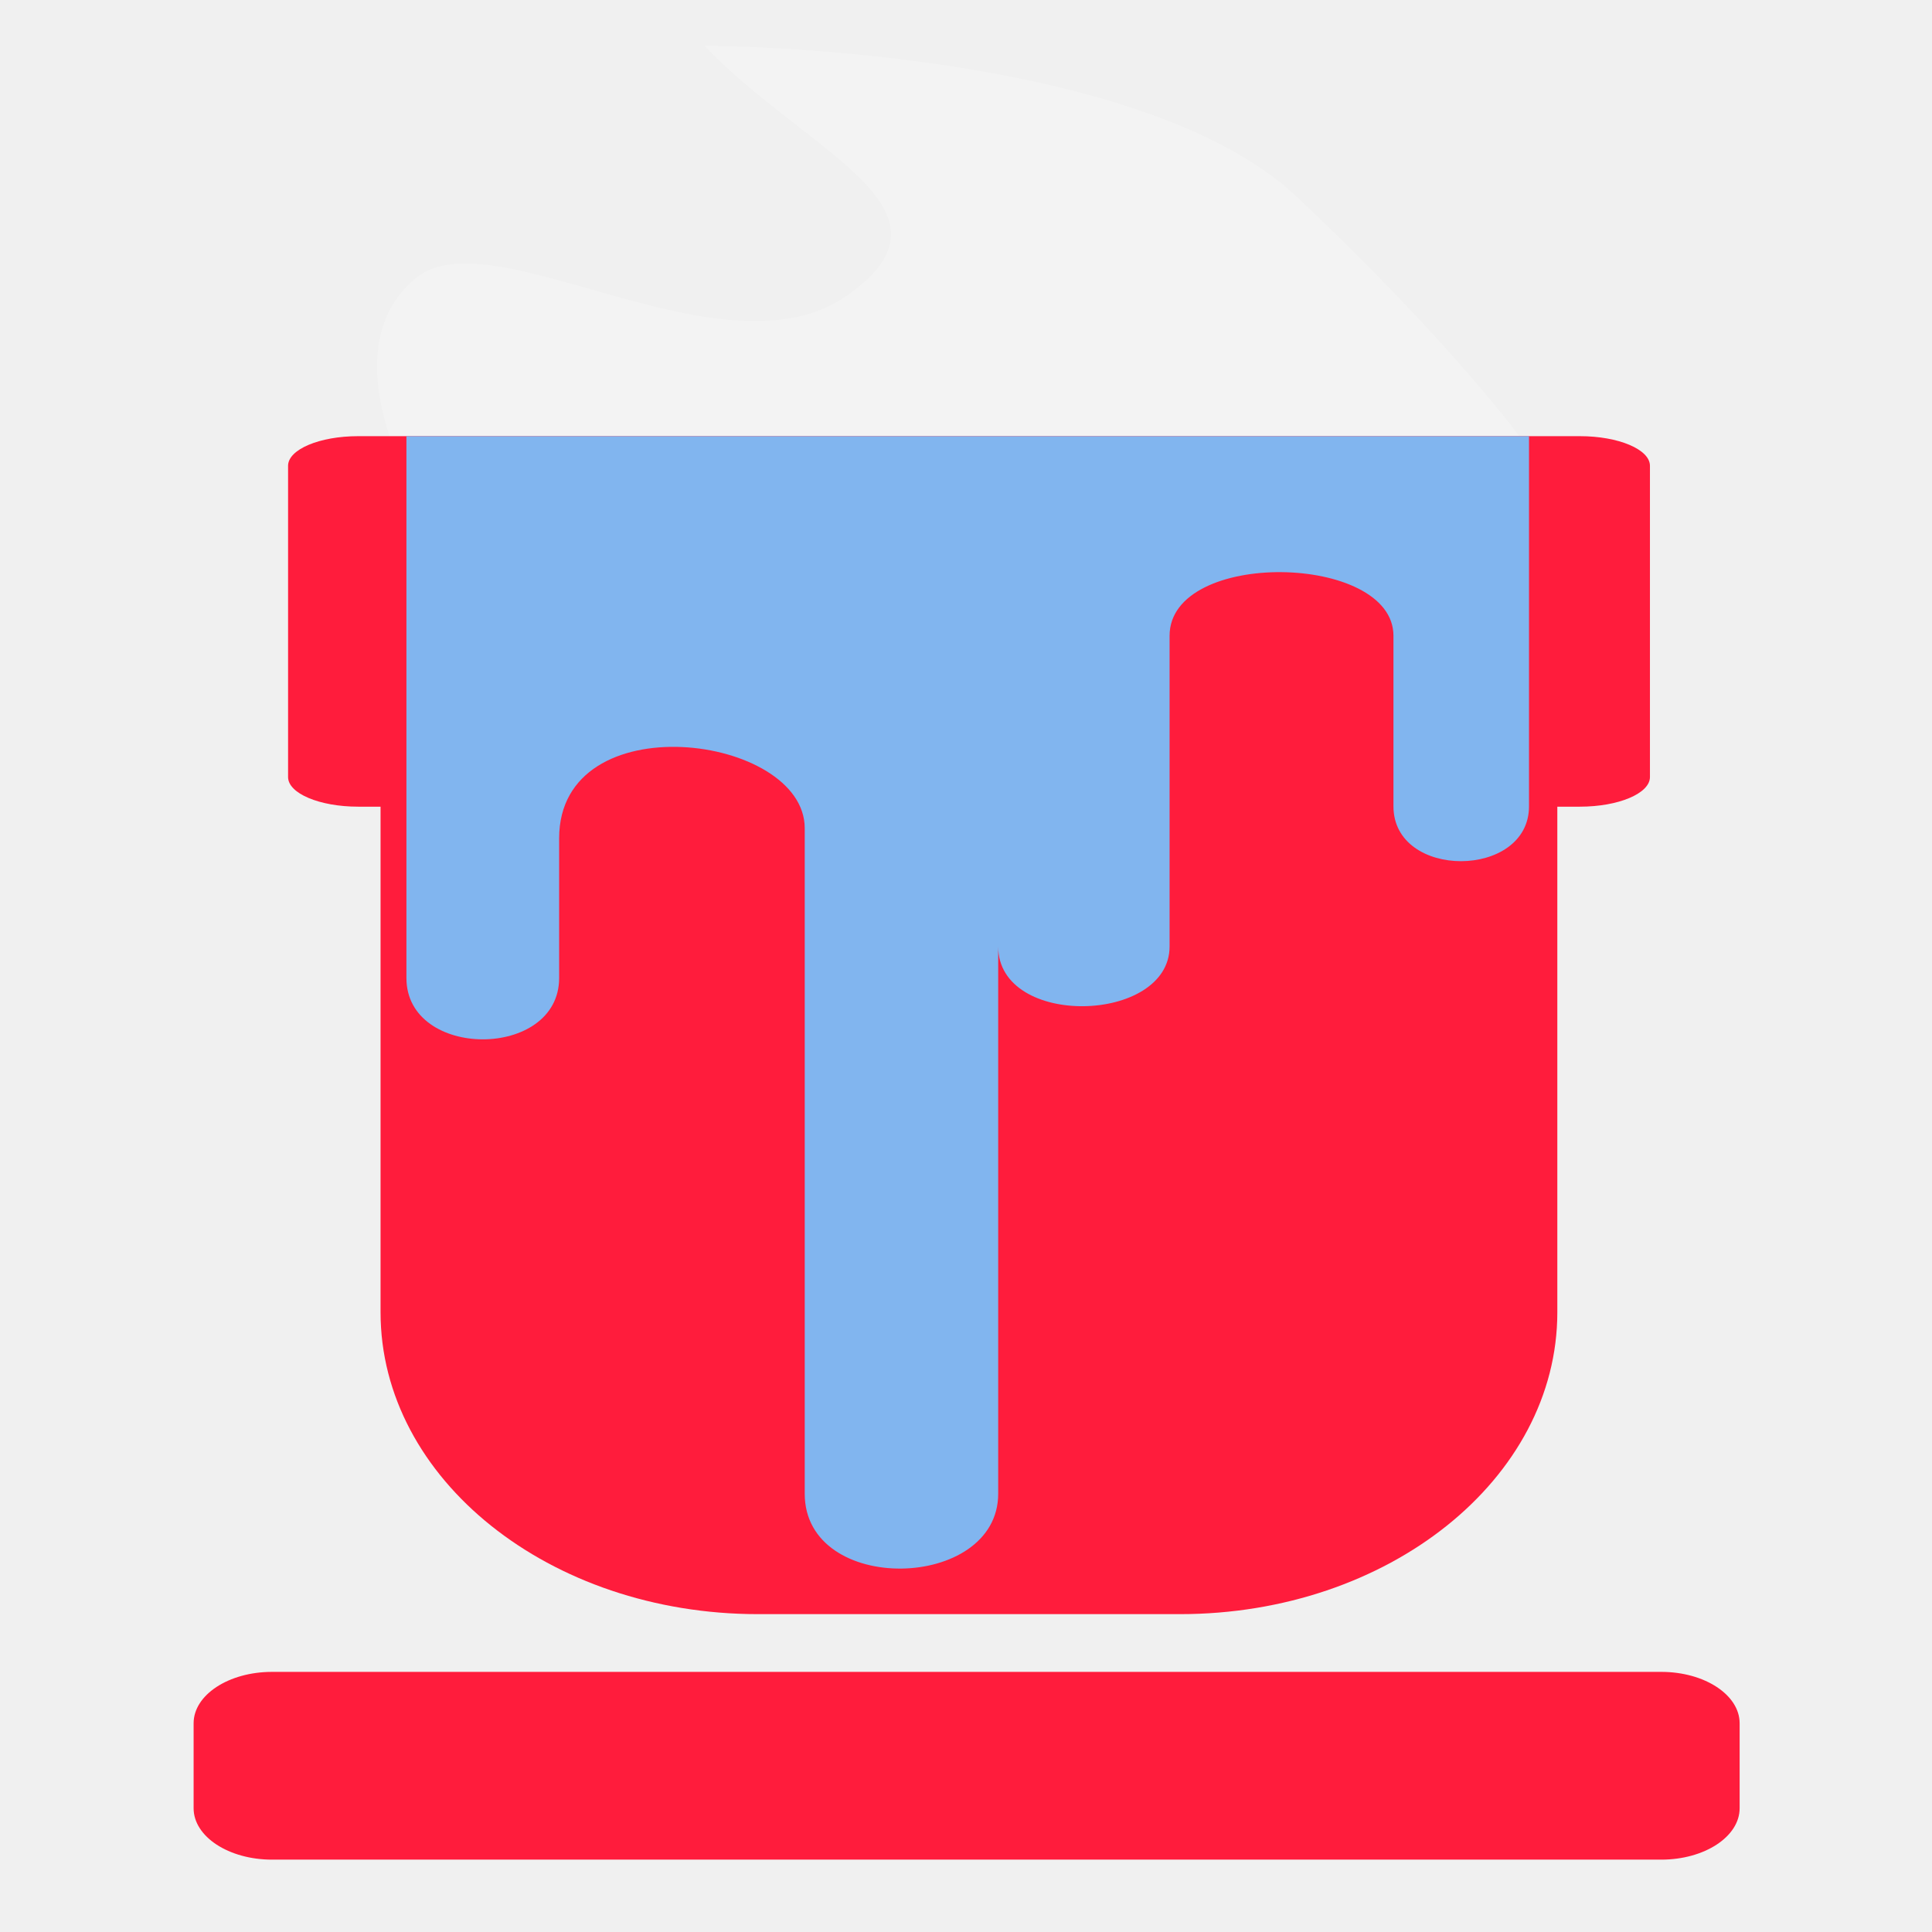
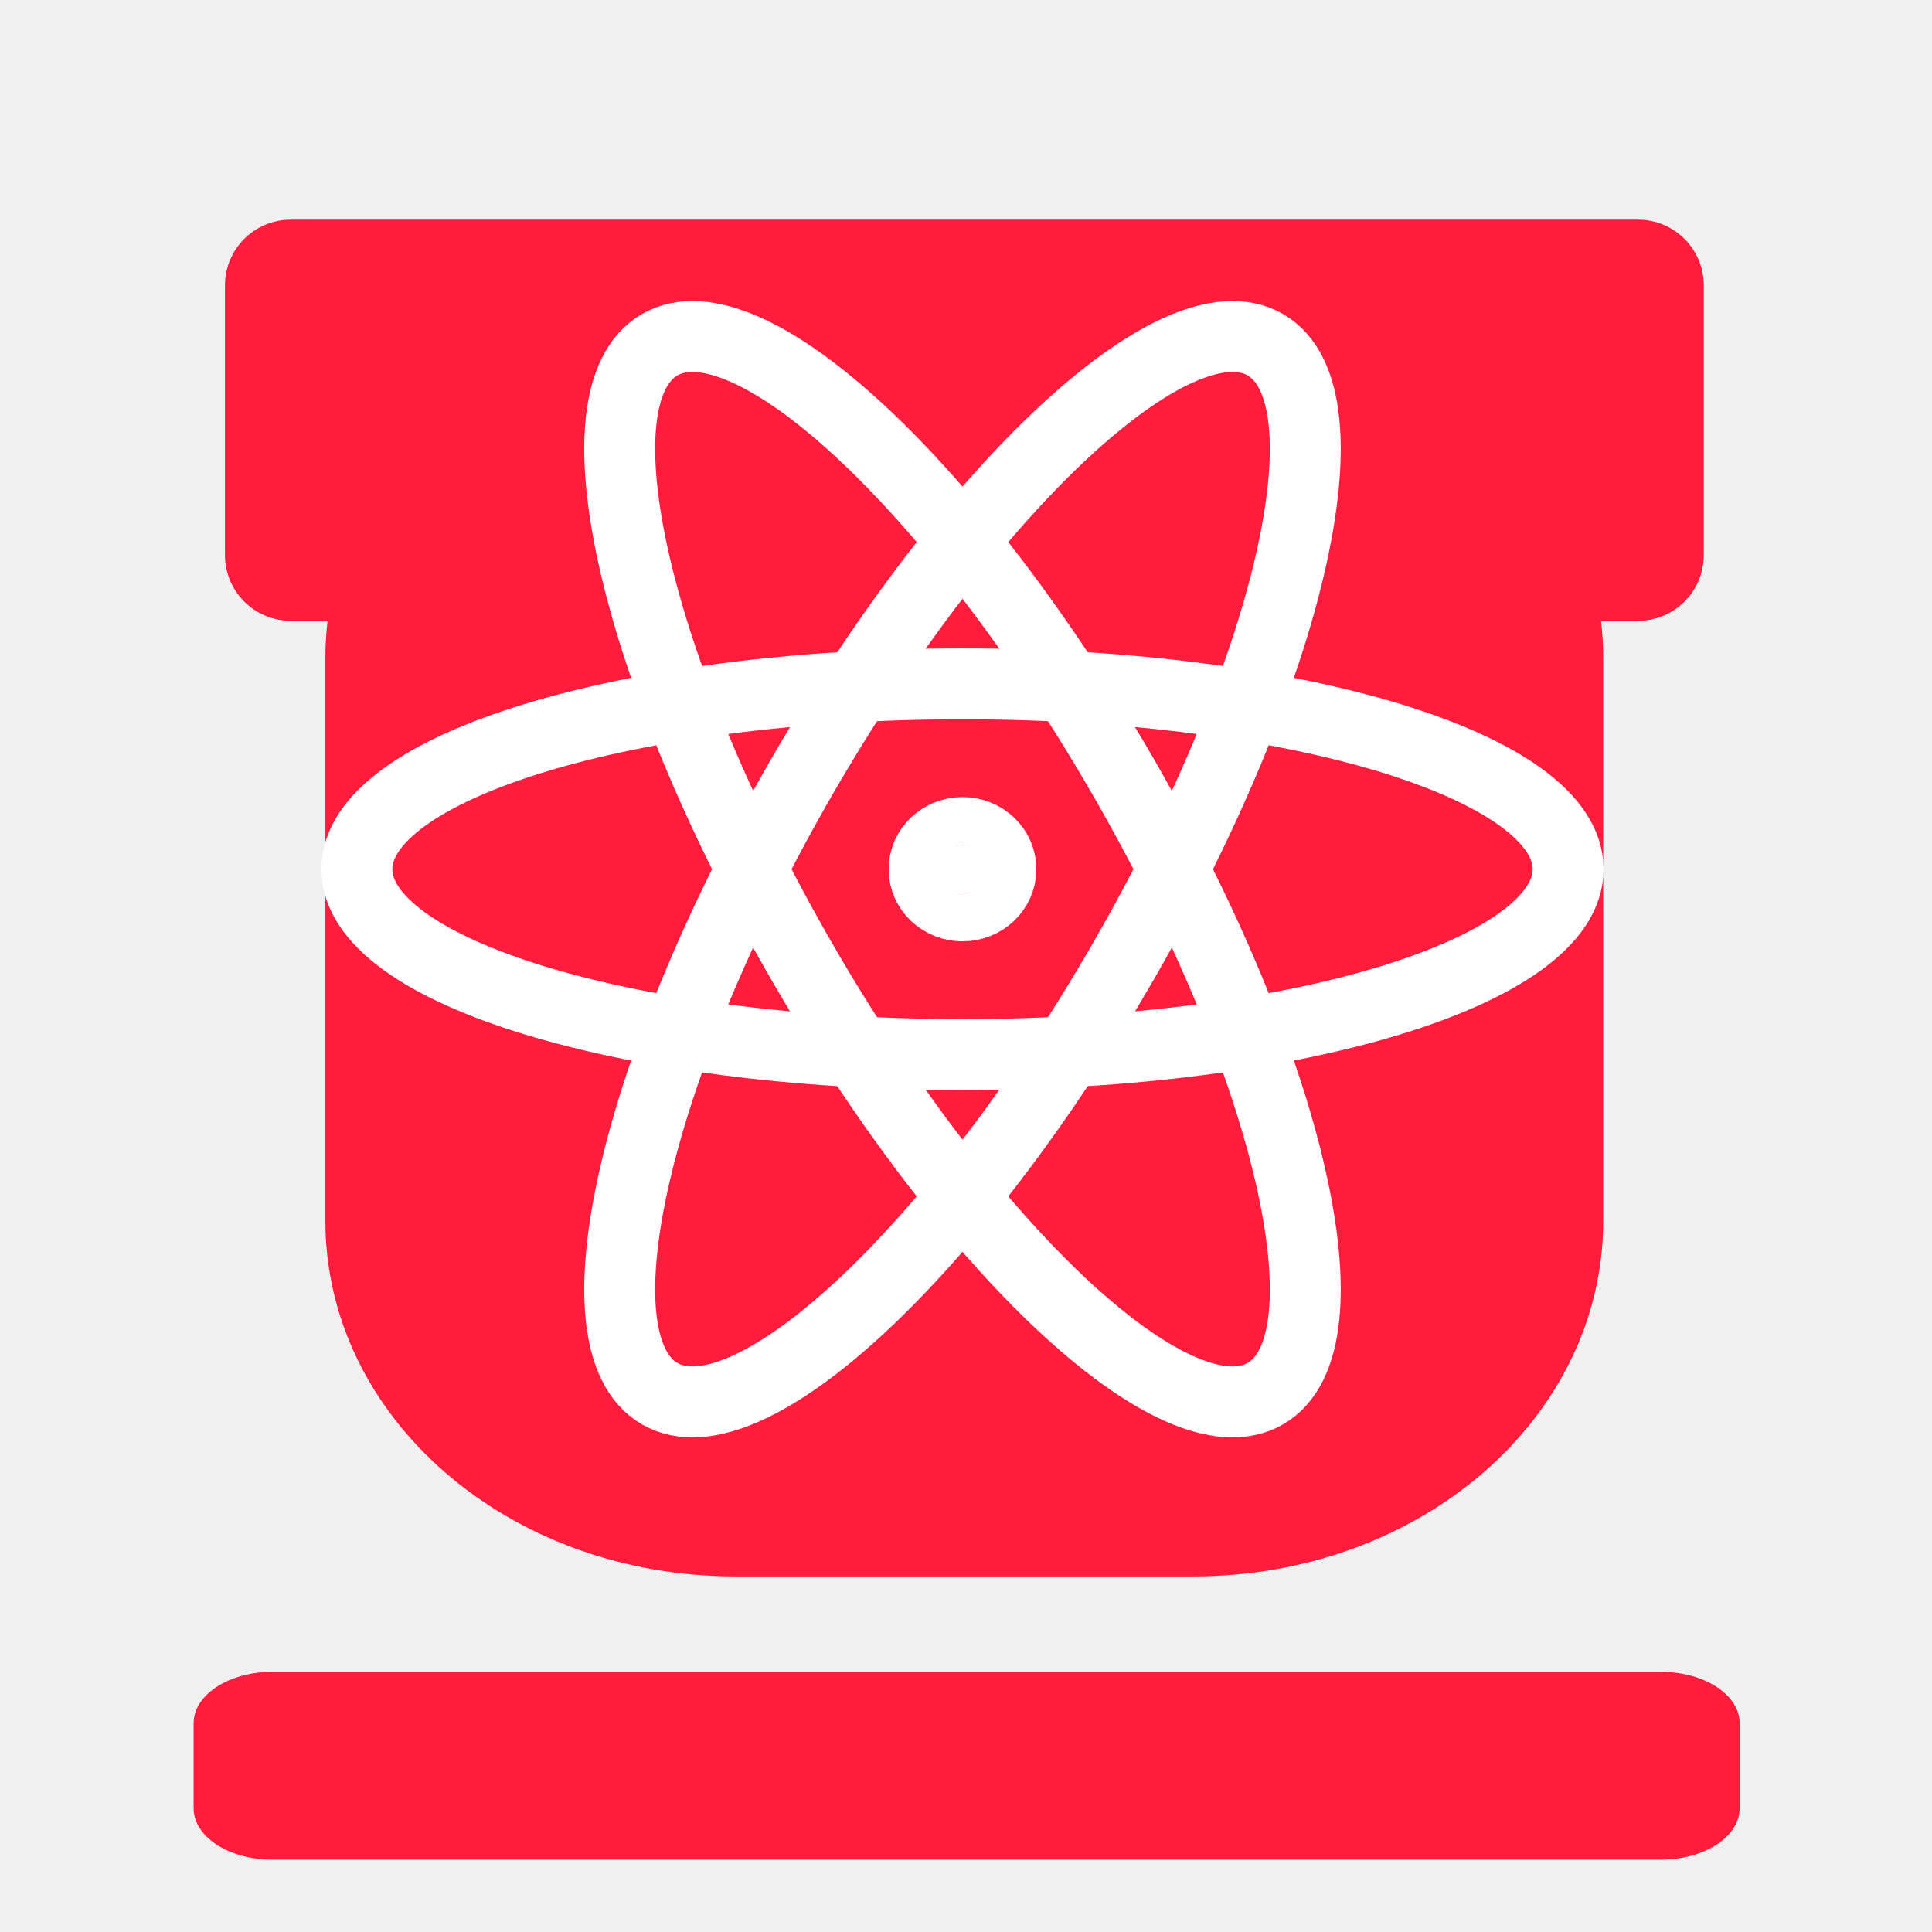
- <svg xmlns="http://www.w3.org/2000/svg" width="500" height="500" viewBox="0 0 500 500" version="1.1" id="svg1">
+ <svg xmlns="http://www.w3.org/2000/svg" width="500" height="500" viewBox="0 0 500 500" version="1.1" id="svg1" xml:space="preserve">
  <defs id="defs1">
    <linearGradient id="swatch61">
      <stop style="stop-color:#5090d0;stop-opacity:1;" offset="0" id="stop61" />
    </linearGradient>
    <linearGradient id="swatch30">
      <stop style="stop-color:#f9f9f9;stop-opacity:1;" offset="0" id="stop30" />
    </linearGradient>
  </defs>
  <g id="layer1">
-     <path style="opacity:1;fill:#ffffff;fill-opacity:0.223;stroke:none;stroke-width:35.022;stroke-miterlimit:10" d="m 102.957,118.147 c 0,0 -14.892,-30.686 4.974,-46.401 19.866,-15.715 79.295,27.106 111.272,4.763 31.978,-22.343 -10.789,-37.187 -36.854,-64.646 0,0 111.679,-0.017 153.126,38.969 41.447,38.986 59.356,64.246 59.356,64.246 -96.624,1.18 -76.49,29.813 -291.874,3.07 z" id="path3" />
    <rect style="fill:#ff1c3c;stroke-width:22.062;stroke-linejoin:round;paint-order:markers fill stroke;fill-opacity:1" id="rect1" width="400.109" height="48.592" x="50.107" y="432.681" rx="20.283" ry="13.298" />
-     <rect style="fill:#ff1c3c;fill-opacity:1;stroke-width:15.842;stroke-linejoin:round;paint-order:markers fill stroke" id="rect5" width="352.452" height="95.887" x="74.553" y="112.88" rx="18.142" ry="7.666" />
-     <rect style="fill:#ff1c3c;fill-opacity:1;stroke-width:22.062;stroke-linejoin:round;paint-order:markers fill stroke" id="rect6" width="304.548" height="304.548" x="98.487" y="113.19" rx="97.67" ry="78.124" />
-     <path id="rect2" style="fill:#81b5ef;fill-opacity:1;stroke-width:22.062;stroke-linejoin:round;paint-order:markers fill stroke" d="m 105.183,112.879 v 140.235 c 0,21.141 39.521,21.169 39.521,0 v -36.146 c 0,-35.21 63.559,-26.942 63.559,-2.615 V 386.572 c 0,26.421 50.07,25.244 50.07,0 v -141.625 c 0,21.22 44.354,19.997 44.354,0 v -80.413 c 0,-22.5 57.938,-21.402 57.938,0 v 44.141 c 0,19.042 35.08,18.822 35.08,0 v -95.796 z" />
+     <path id="rect5" style="fill:#ff1c3c;fill-opacity:1;stroke-width:17.177;stroke-linejoin:round;paint-order:markers fill stroke" d="M 75.266 56.848 C 65.823 56.848 58.221 64.448 58.221 73.891 L 58.221 143.619 C 58.221 153.061 65.823 160.662 75.266 160.662 L 84.781 160.662 C 84.407 163.821 84.211 167.029 84.211 170.277 L 84.211 315.936 C 84.211 366.923 131.512 407.971 190.268 407.971 L 308.854 407.971 C 367.609 407.971 414.91 366.923 414.91 315.936 L 414.91 170.277 C 414.91 167.029 414.714 163.821 414.34 160.662 L 423.895 160.662 C 433.337 160.662 440.938 153.061 440.938 143.619 L 440.938 73.891 C 440.938 64.448 433.337 56.848 423.895 56.848 L 75.266 56.848 z " />
+     <g id="layer2" transform="matrix(1.057222,0,0,1.057222,-25.79821,-46.90277)">
+       <ellipse style="fill:#ffffff;fill-opacity:1;stroke:#ffffff;stroke-width:23.529;stroke-linejoin:round;stroke-opacity:1;paint-order:markers fill stroke" id="path1-06" ry="5.892" rx="6.319" cy="257.139" cx="260.015" />
+       <ellipse style="fill:none;fill-opacity:1;stroke:#ffffff;stroke-width:17.356;stroke-linejoin:round;stroke-dasharray:none;stroke-opacity:1;paint-order:markers fill stroke" id="path1" ry="45.374" rx="148.25" cy="257.139" cx="260.015" />
+       <ellipse style="fill:none;fill-opacity:1;stroke:#ffffff;stroke-width:17.356;stroke-linejoin:round;stroke-dasharray:none;stroke-opacity:1;paint-order:markers fill stroke" id="path1-9" ry="45.374" rx="148.25" cy="-96.61" cx="352.696" transform="rotate(60)" />
+       <ellipse style="fill:none;fill-opacity:1;stroke:#ffffff;stroke-width:17.356;stroke-linejoin:round;stroke-dasharray:none;stroke-opacity:1;paint-order:markers fill stroke" id="path1-0" ry="45.374" rx="148.25" cy="-353.749" cx="92.681" transform="rotate(120)" />
+     </g>
  </g>
</svg>
